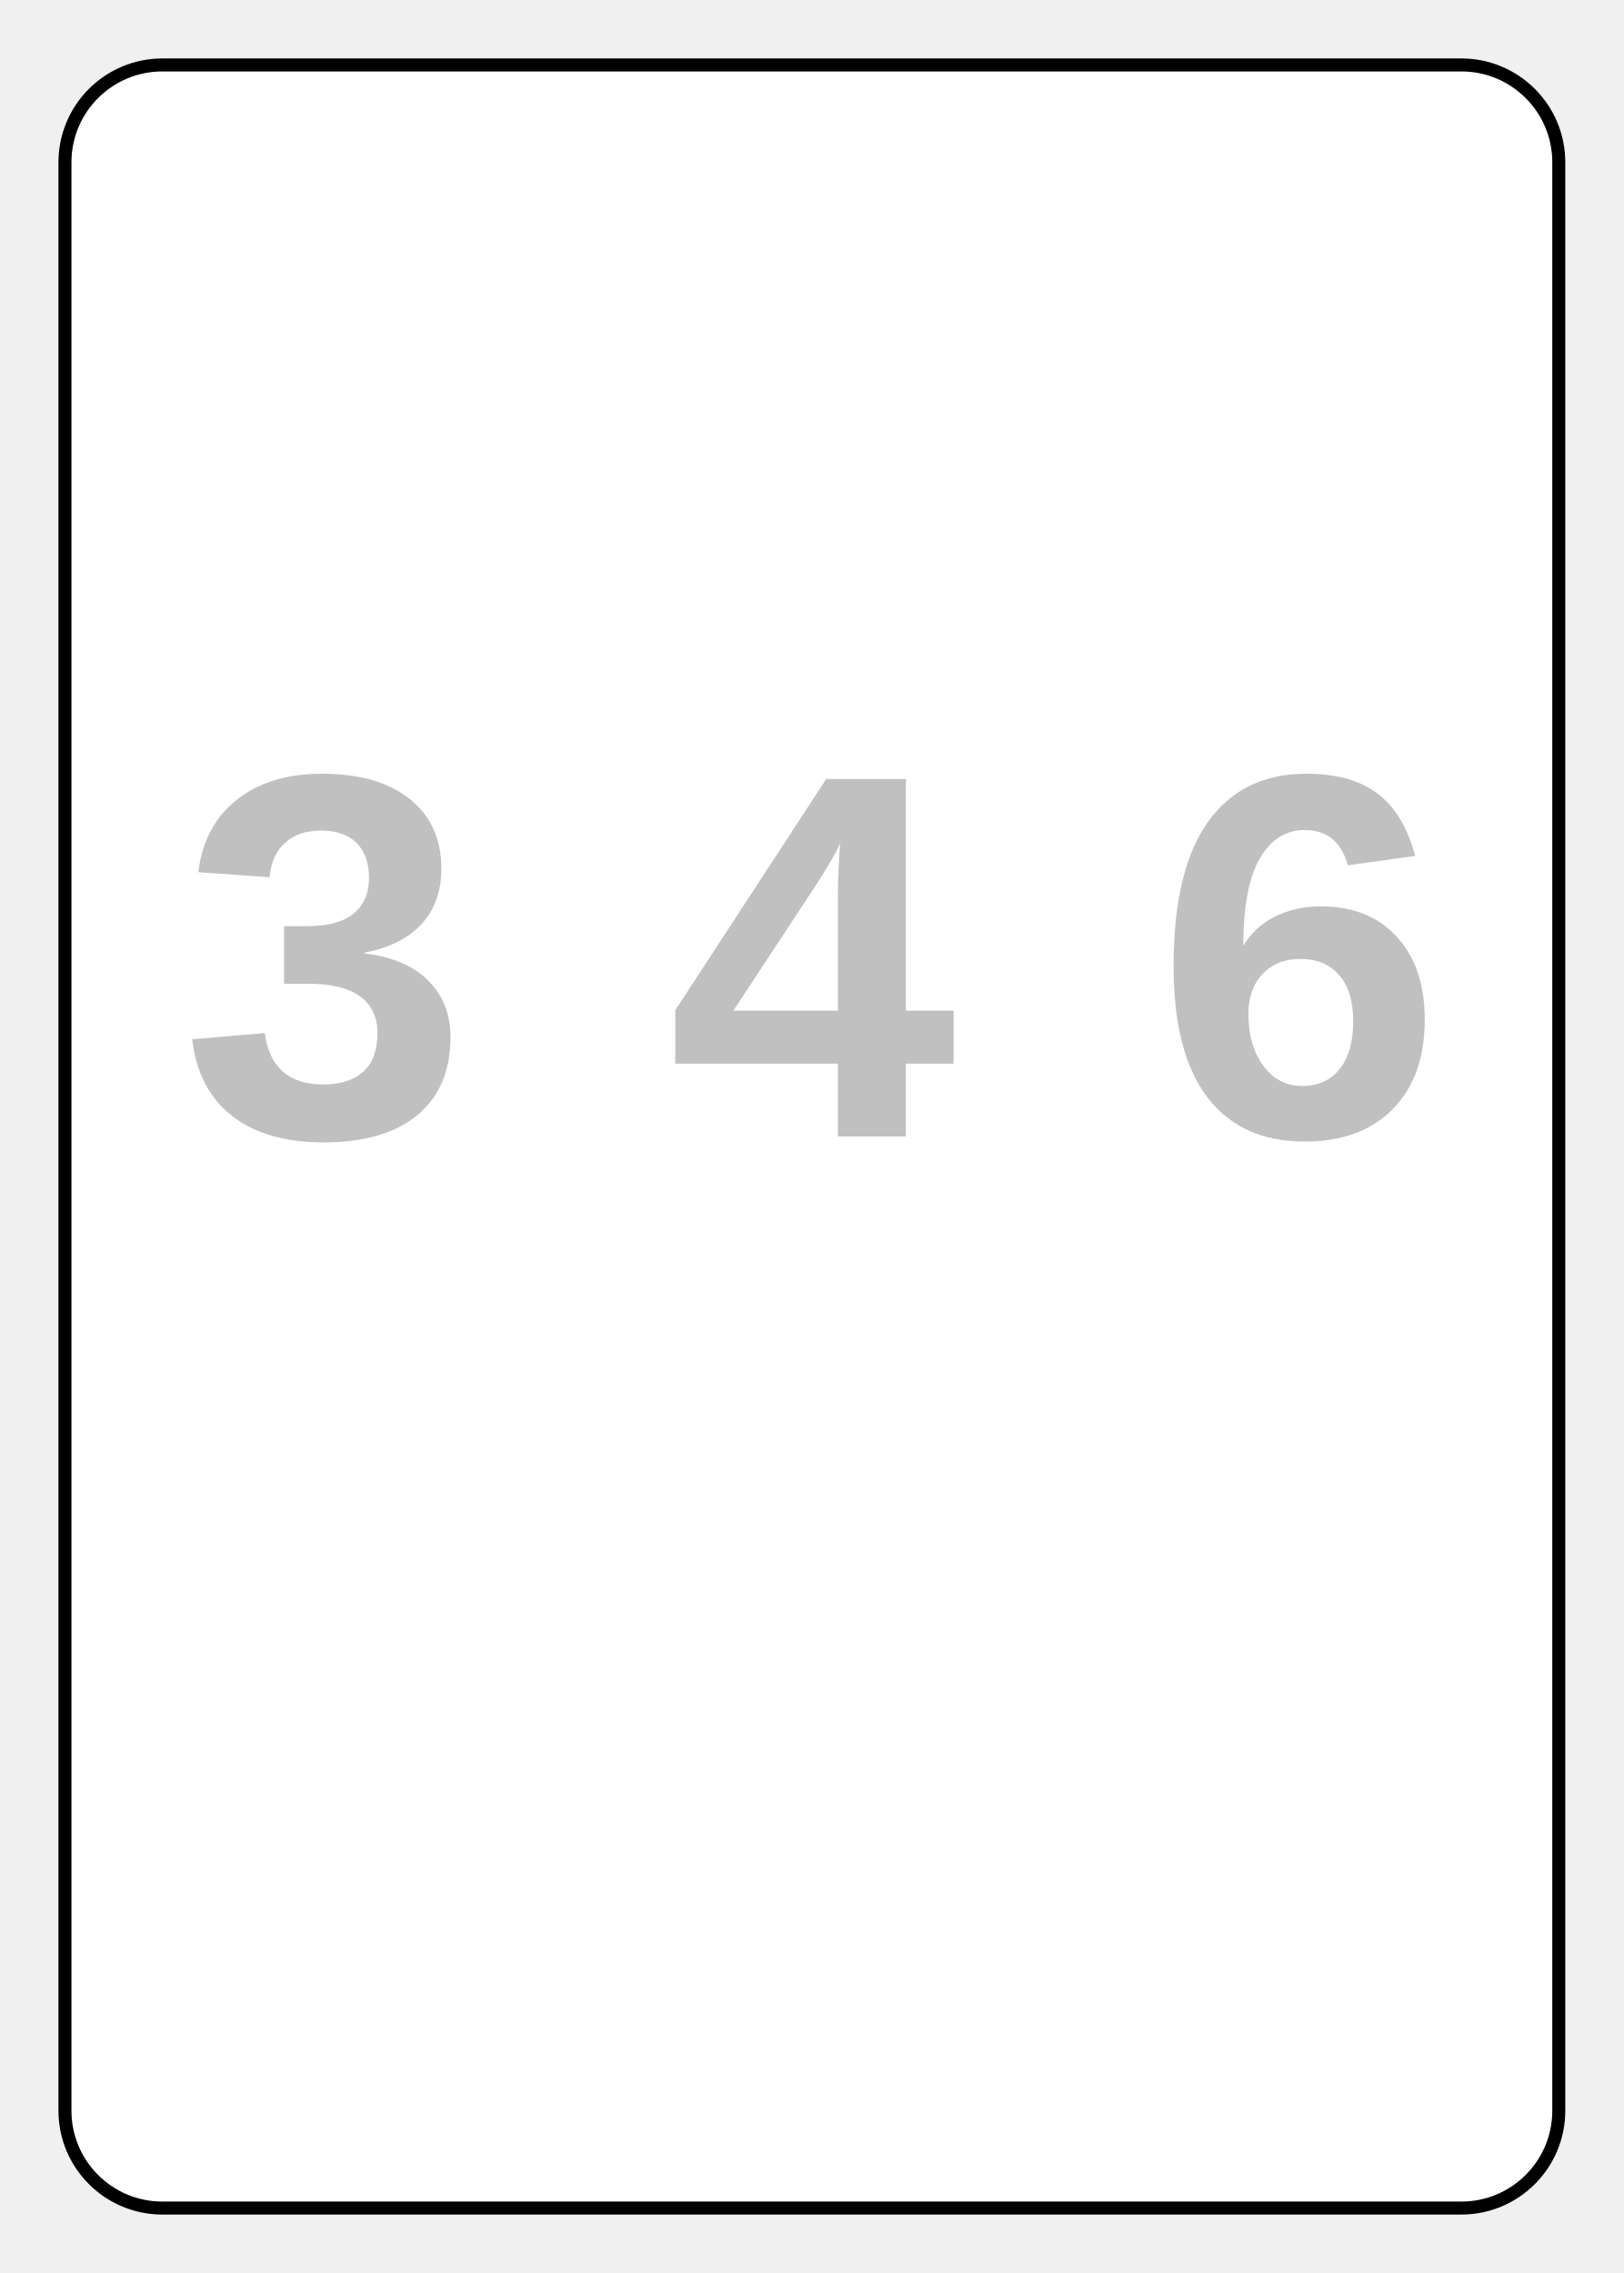
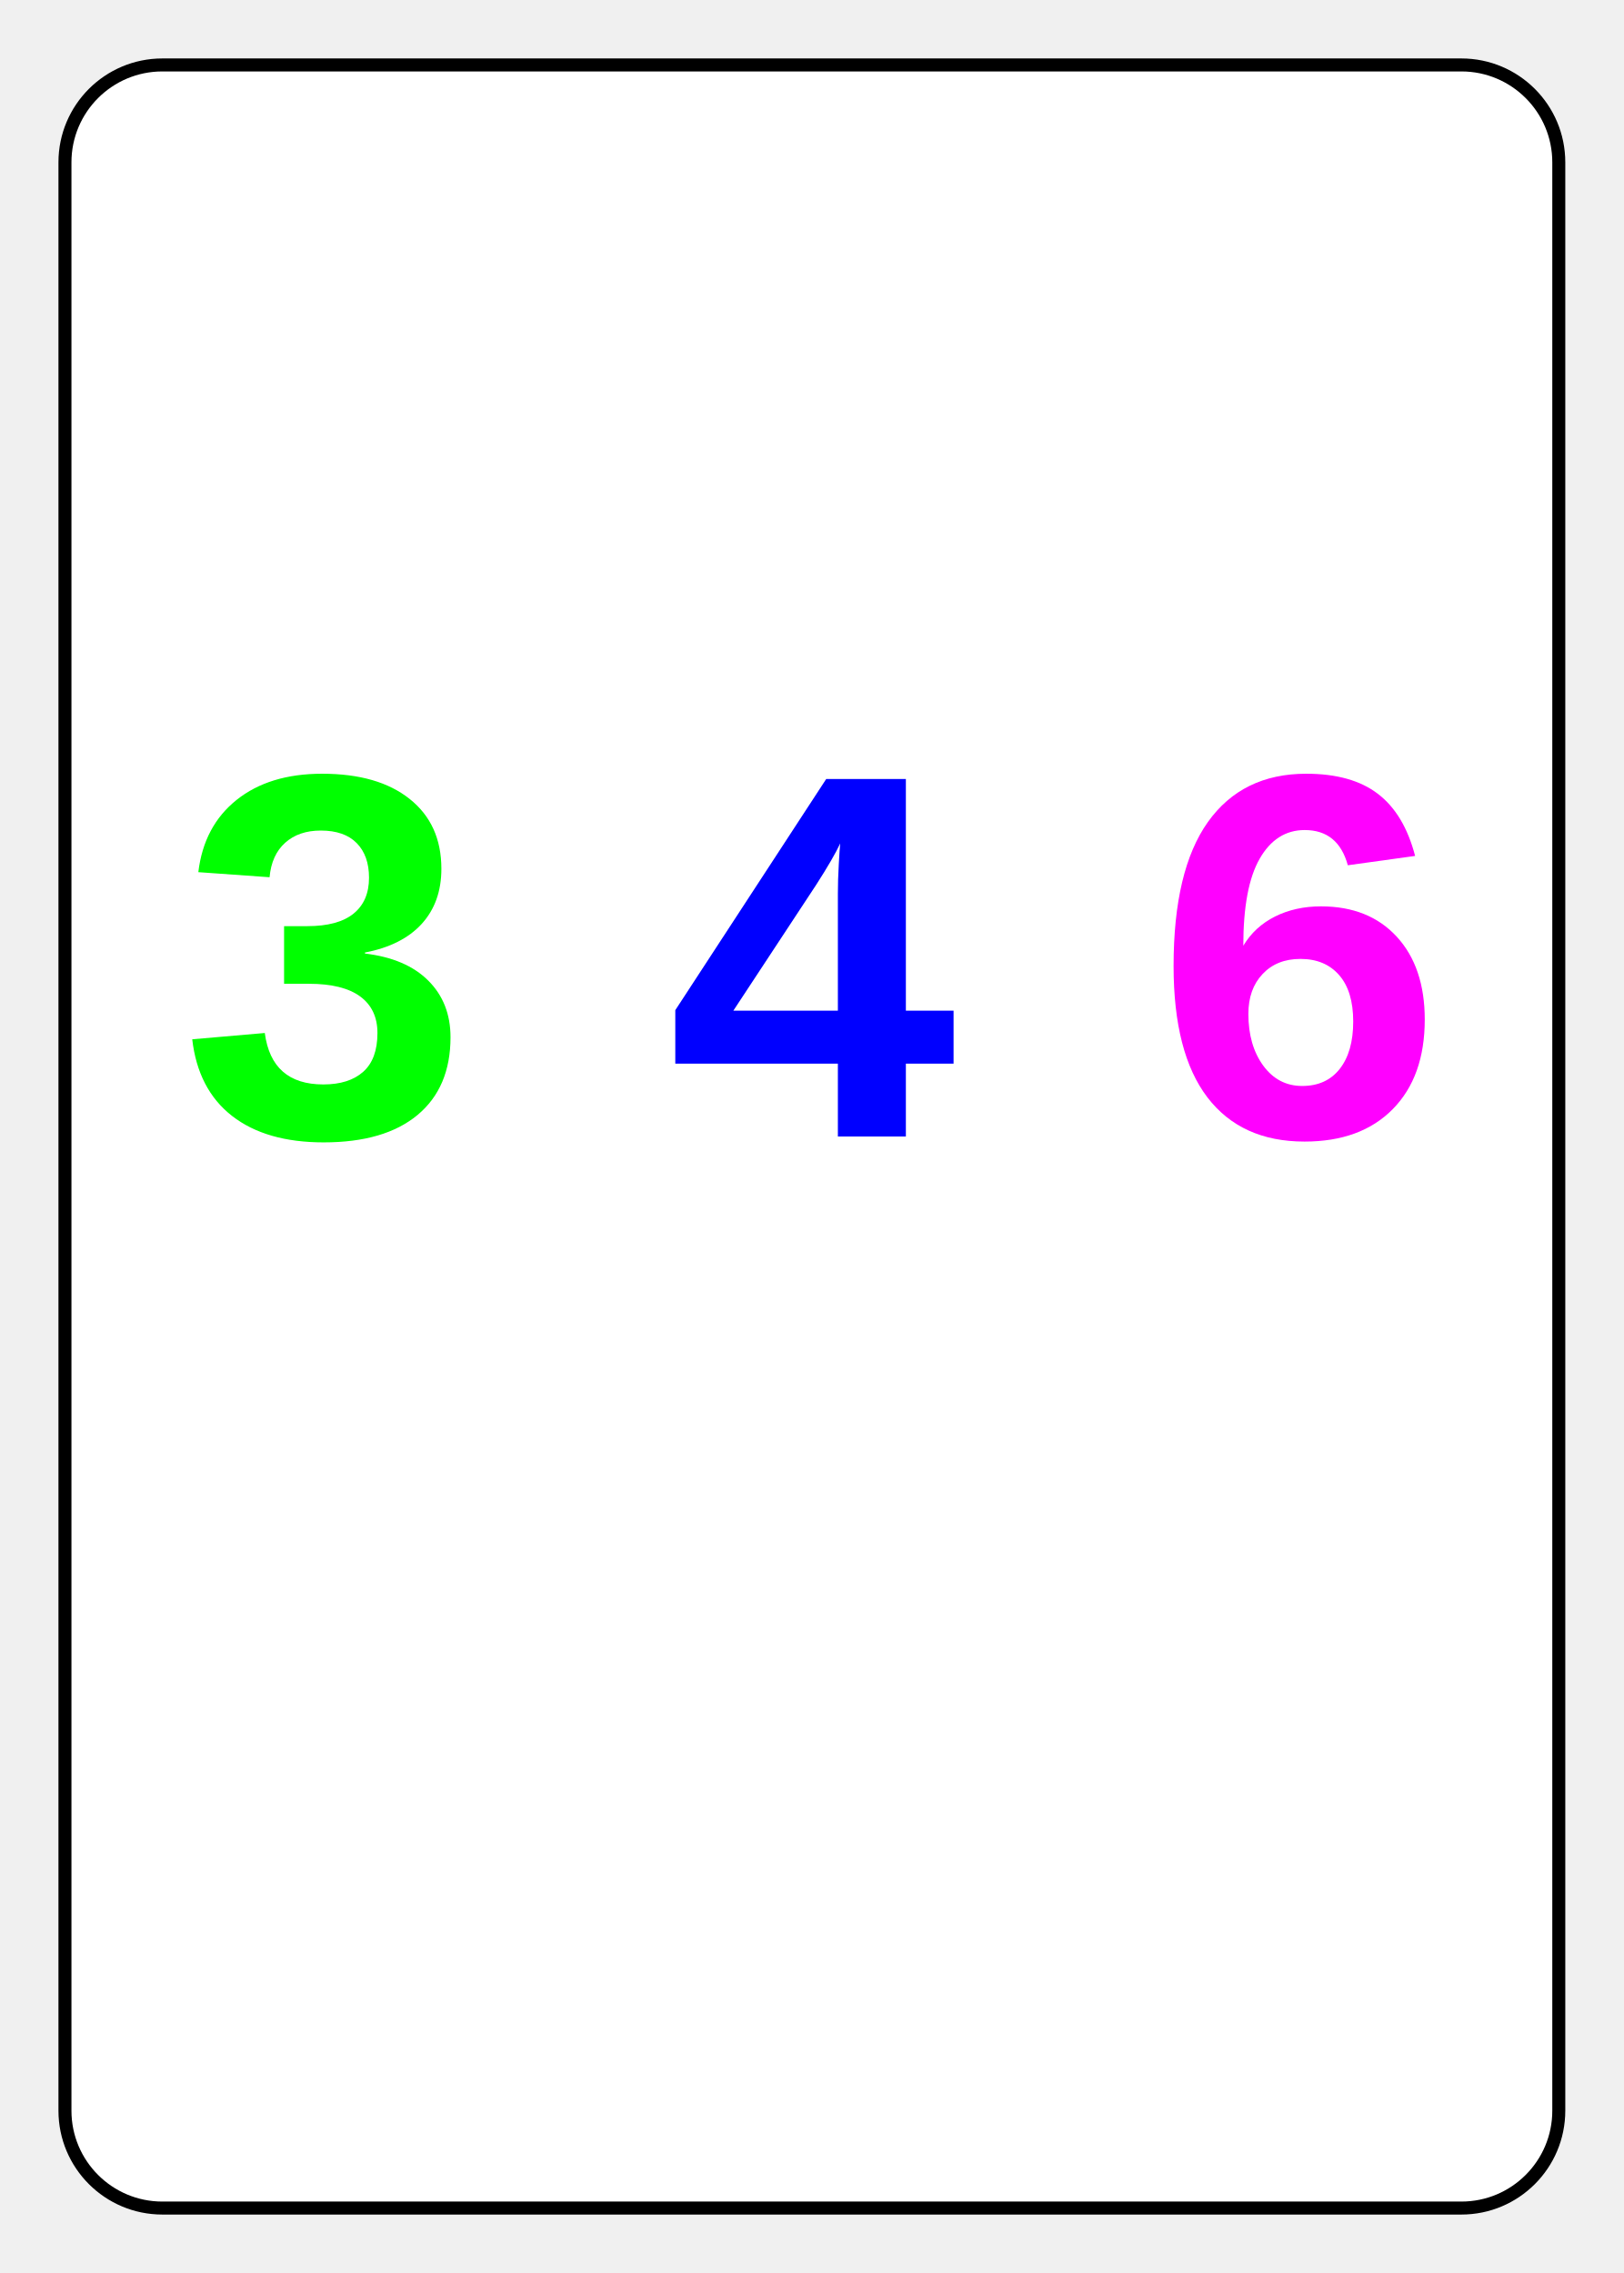
<svg xmlns="http://www.w3.org/2000/svg" width="250" height="350" viewBox="0 0 250 350">
  <rect x="10" y="10" width="230" height="330" rx="15" ry="15" fill="white" stroke="black" stroke-width="2" />
-   <text x="50" y="175" font-family="Arial" font-size="80" font-weight="bold" fill="rgb(192,192,192)" text-anchor="middle">3</text>
-   <text x="125" y="175" font-family="Arial" font-size="80" font-weight="bold" fill="rgb(192,192,192)" text-anchor="middle">4</text>
-   <text x="200" y="175" font-family="Arial" font-size="80" font-weight="bold" fill="rgb(192,192,192)" text-anchor="middle">6</text>
+   <text x="50" y="175" font-family="Arial" font-size="80" font-weight="bold" fill="rgb(0,255,0)" text-anchor="middle">3</text>
+   <text x="125" y="175" font-family="Arial" font-size="80" font-weight="bold" fill="rgb(0,0,255)" text-anchor="middle">4</text>
+   <text x="200" y="175" font-family="Arial" font-size="80" font-weight="bold" fill="rgb(255,0,255)" text-anchor="middle">6</text>
</svg>
